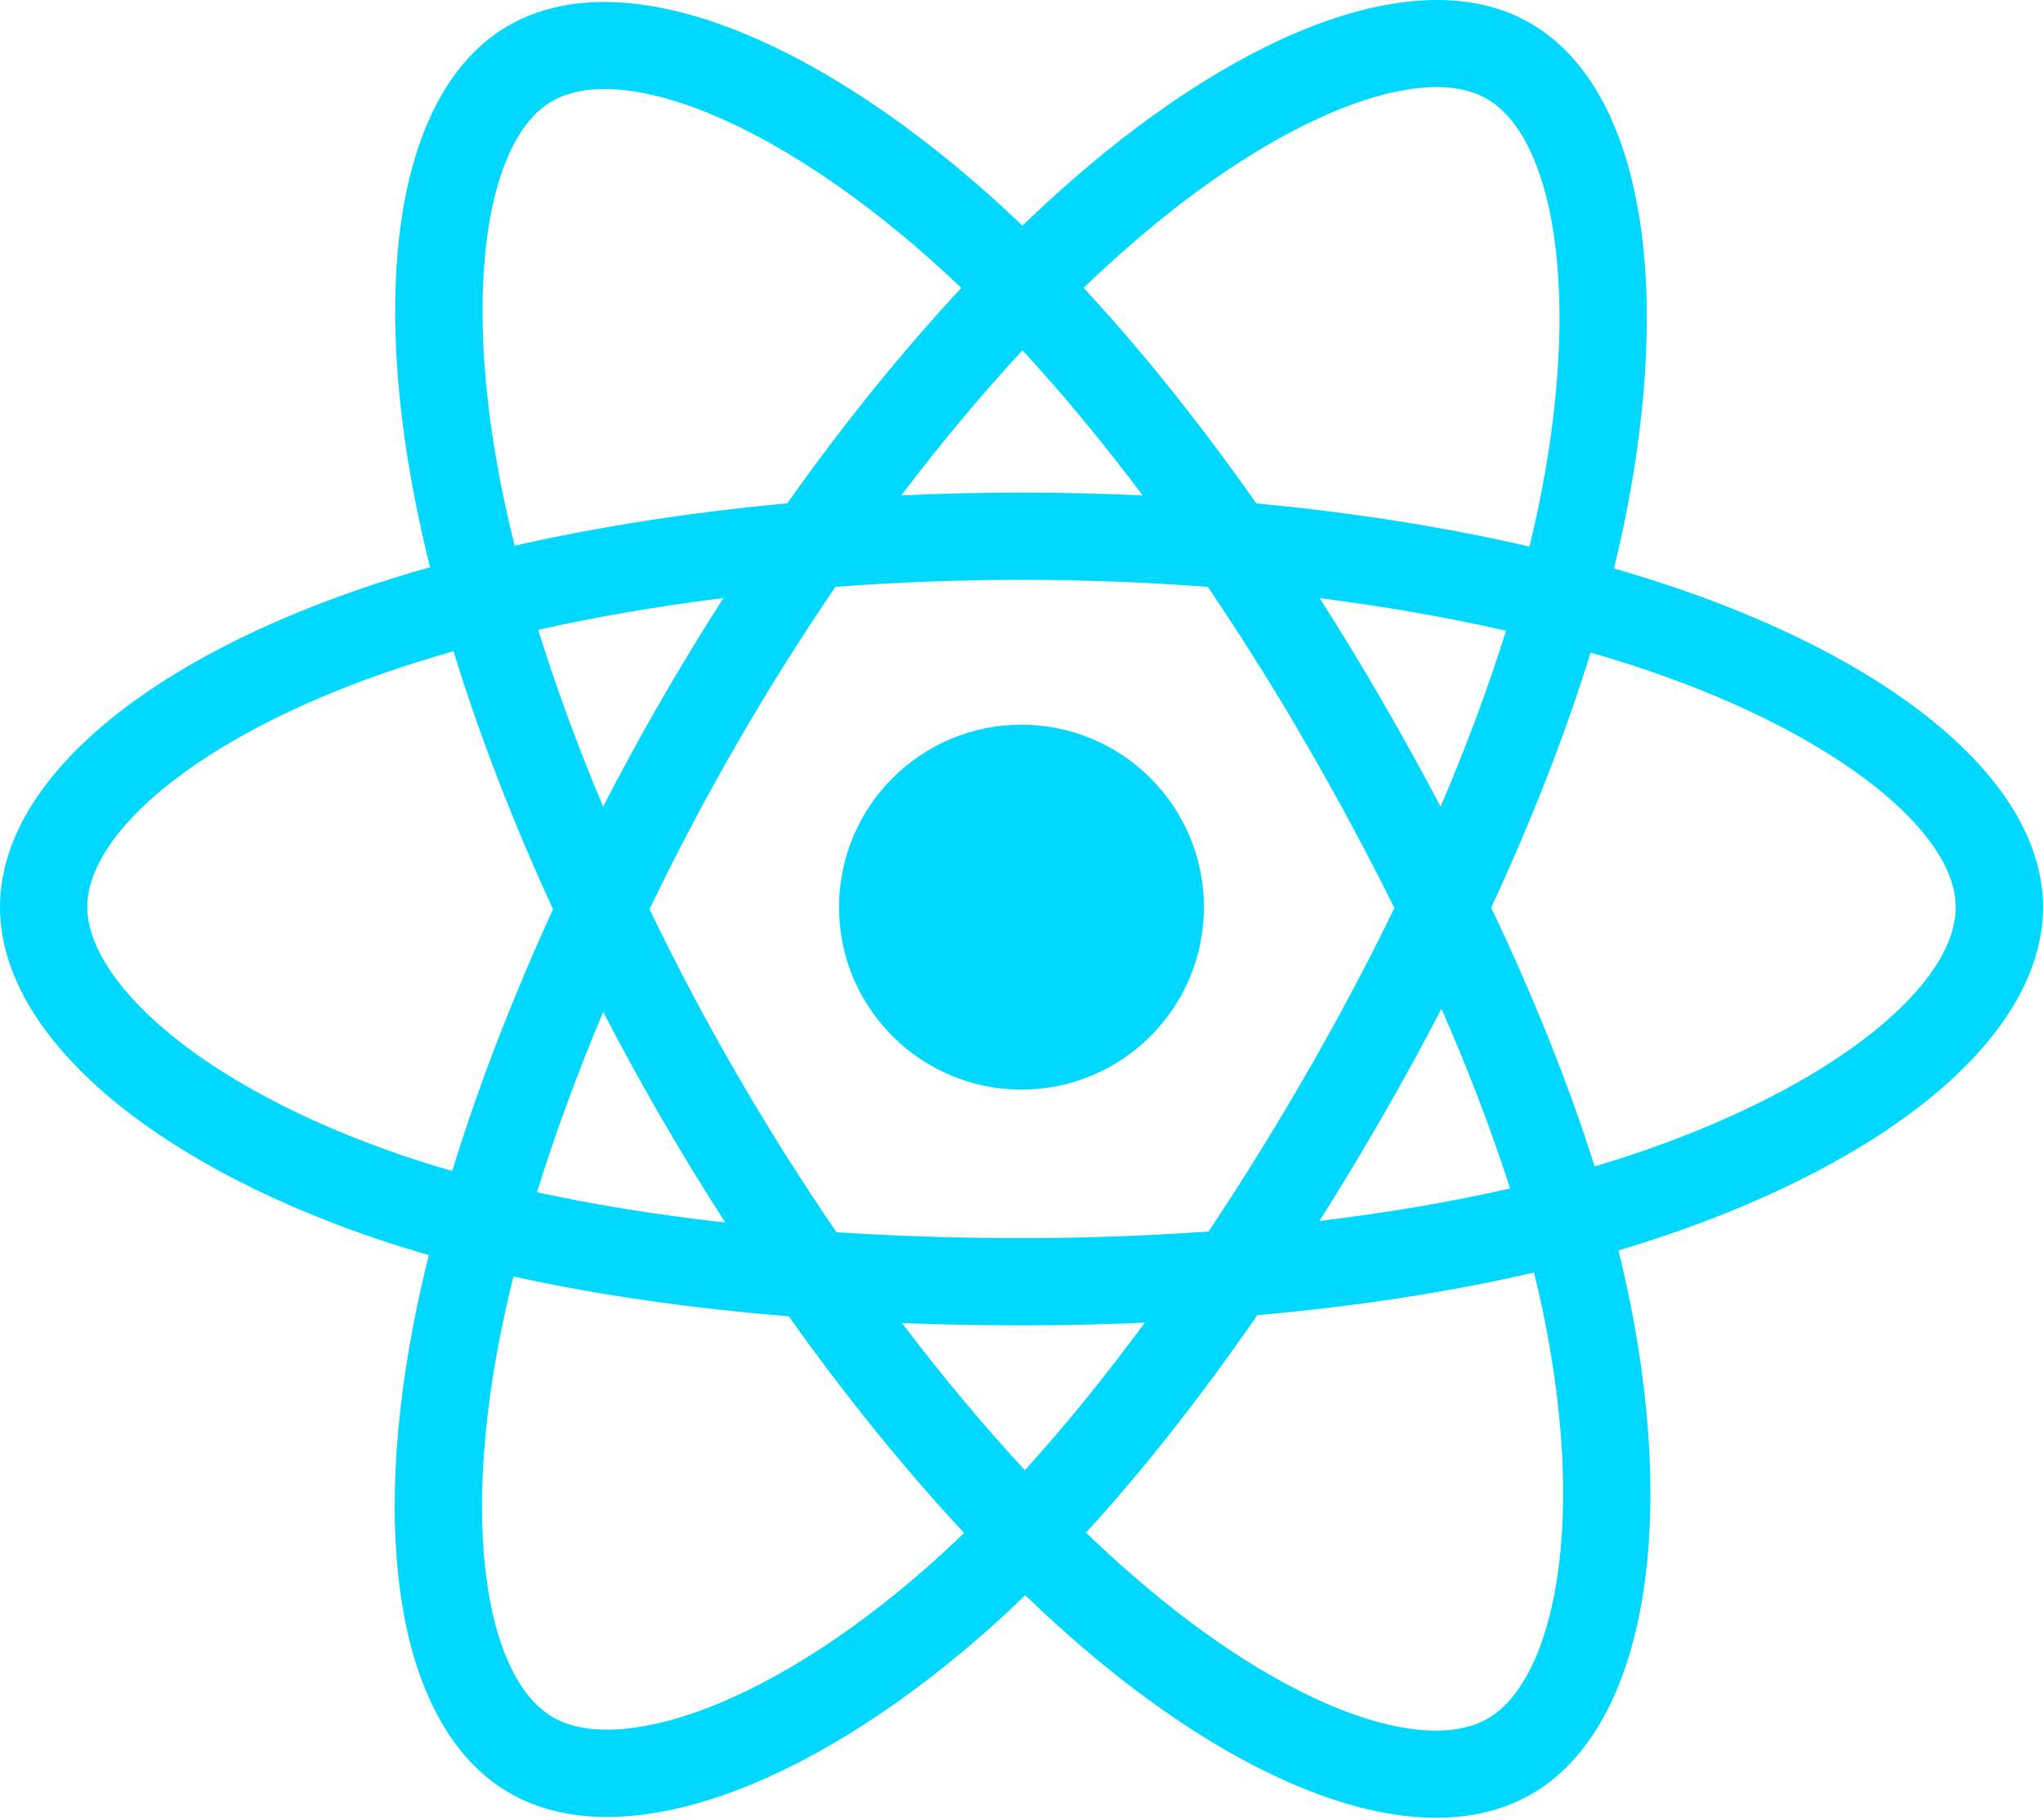
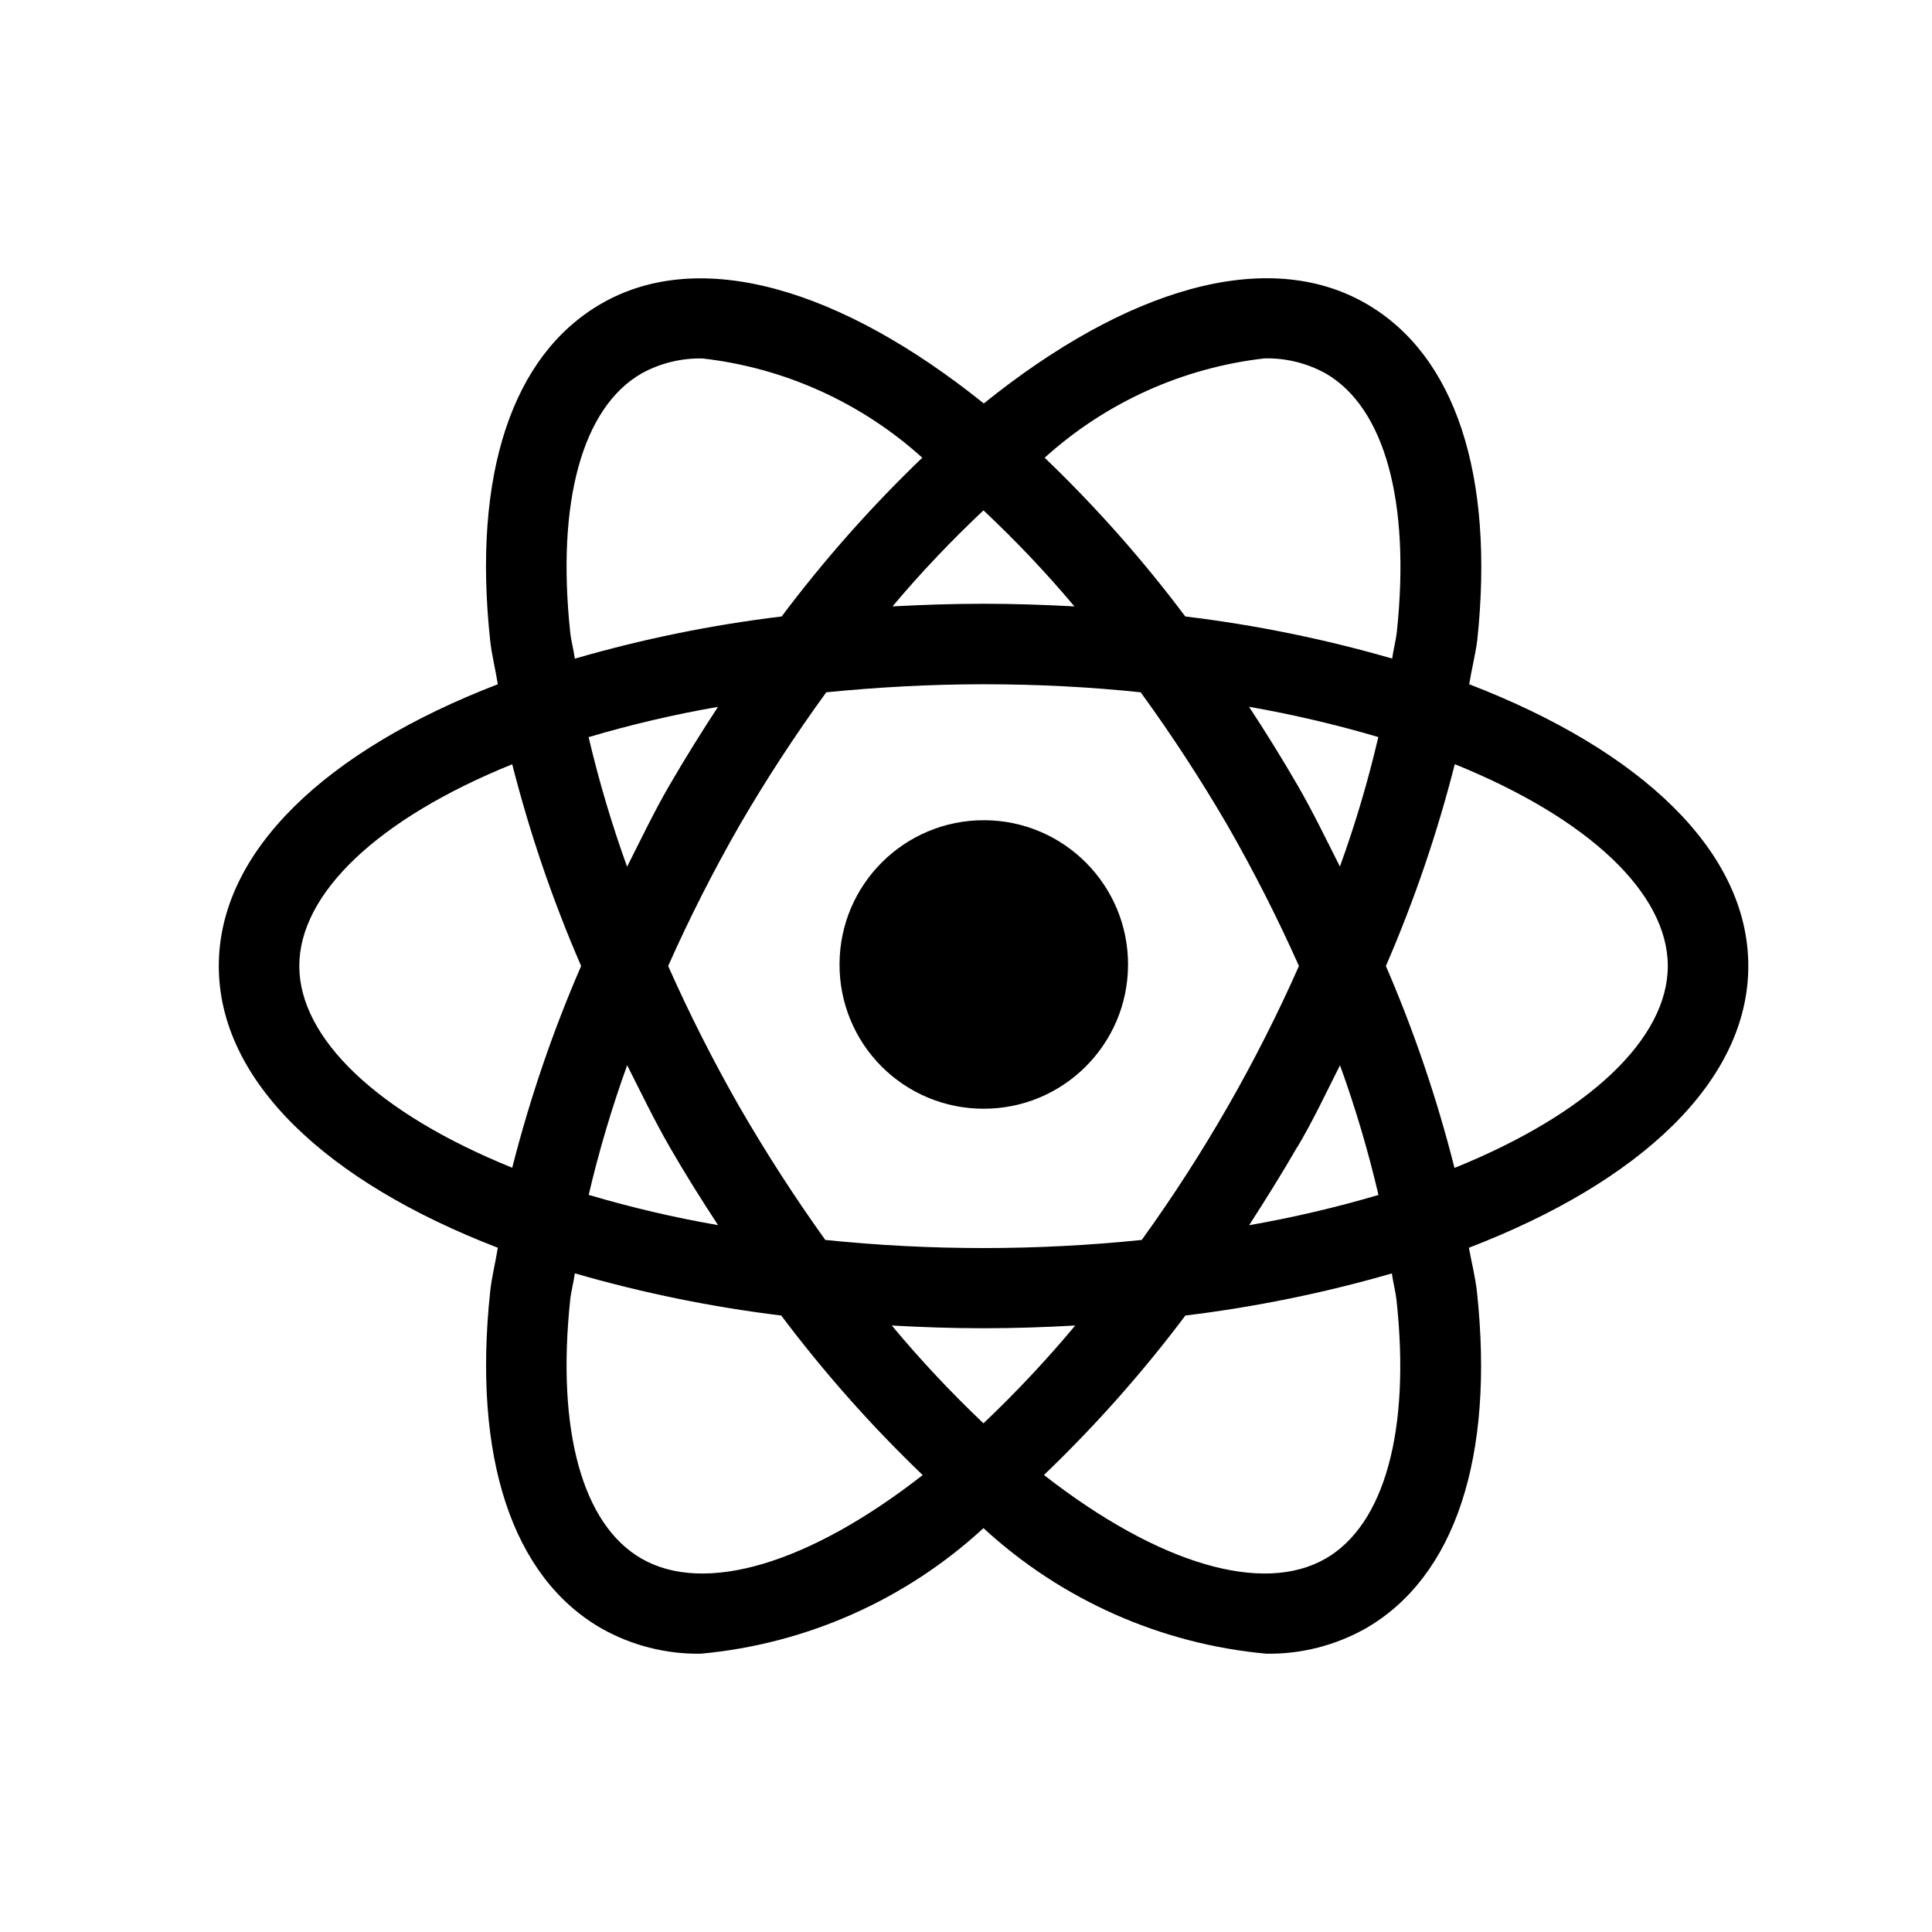
- <svg xmlns="http://www.w3.org/2000/svg" aria-hidden="true" role="img" class="iconify iconify--logos" width="35.93" height="32" preserveAspectRatio="xMidYMid meet" viewBox="0 0 256 228">
-   <path fill="#00D8FF" d="M210.483 73.824a171.49 171.49 0 0 0-8.24-2.597c.465-1.9.893-3.777 1.273-5.621c6.238-30.281 2.16-54.676-11.769-62.708c-13.355-7.7-35.196.329-57.254 19.526a171.23 171.23 0 0 0-6.375 5.848a155.866 155.866 0 0 0-4.241-3.917C100.759 3.829 77.587-4.822 63.673 3.233C50.33 10.957 46.379 33.89 51.995 62.588a170.974 170.974 0 0 0 1.892 8.48c-3.28.932-6.445 1.924-9.474 2.98C17.309 83.498 0 98.307 0 113.668c0 15.865 18.582 31.778 46.812 41.427a145.52 145.52 0 0 0 6.921 2.165a167.467 167.467 0 0 0-2.01 9.138c-5.354 28.2-1.173 50.591 12.134 58.266c13.744 7.926 36.812-.22 59.273-19.855a145.567 145.567 0 0 0 5.342-4.923a168.064 168.064 0 0 0 6.92 6.314c21.758 18.722 43.246 26.282 56.54 18.586c13.731-7.949 18.194-32.003 12.4-61.268a145.016 145.016 0 0 0-1.535-6.842c1.62-.48 3.21-.974 4.76-1.488c29.348-9.723 48.443-25.443 48.443-41.52c0-15.417-17.868-30.326-45.517-39.844Zm-6.365 70.984c-1.4.463-2.836.91-4.3 1.345c-3.24-10.257-7.612-21.163-12.963-32.432c5.106-11 9.31-21.767 12.459-31.957c2.619.758 5.16 1.557 7.61 2.4c23.69 8.156 38.14 20.213 38.14 29.504c0 9.896-15.606 22.743-40.946 31.14Zm-10.514 20.834c2.562 12.94 2.927 24.64 1.23 33.787c-1.524 8.219-4.59 13.698-8.382 15.893c-8.067 4.67-25.32-1.4-43.927-17.412a156.726 156.726 0 0 1-6.437-5.87c7.214-7.889 14.423-17.06 21.459-27.246c12.376-1.098 24.068-2.894 34.671-5.345a134.17 134.17 0 0 1 1.386 6.193ZM87.276 214.515c-7.882 2.783-14.16 2.863-17.955.675c-8.075-4.657-11.432-22.636-6.853-46.752a156.923 156.923 0 0 1 1.869-8.499c10.486 2.32 22.093 3.988 34.498 4.994c7.084 9.967 14.501 19.128 21.976 27.15a134.668 134.668 0 0 1-4.877 4.492c-9.933 8.682-19.886 14.842-28.658 17.94ZM50.35 144.747c-12.483-4.267-22.792-9.812-29.858-15.863c-6.35-5.437-9.555-10.836-9.555-15.216c0-9.322 13.897-21.212 37.076-29.293c2.813-.98 5.757-1.905 8.812-2.773c3.204 10.42 7.406 21.315 12.477 32.332c-5.137 11.18-9.399 22.249-12.634 32.792a134.718 134.718 0 0 1-6.318-1.979Zm12.378-84.26c-4.811-24.587-1.616-43.134 6.425-47.789c8.564-4.958 27.502 2.111 47.463 19.835a144.318 144.318 0 0 1 3.841 3.545c-7.438 7.987-14.787 17.08-21.808 26.988c-12.04 1.116-23.565 2.908-34.161 5.309a160.342 160.342 0 0 1-1.76-7.887Zm110.427 27.268a347.8 347.8 0 0 0-7.785-12.803c8.168 1.033 15.994 2.404 23.343 4.08c-2.206 7.072-4.956 14.465-8.193 22.045a381.151 381.151 0 0 0-7.365-13.322Zm-45.032-43.861c5.044 5.465 10.096 11.566 15.065 18.186a322.04 322.04 0 0 0-30.257-.006c4.974-6.559 10.069-12.652 15.192-18.18ZM82.802 87.83a323.167 323.167 0 0 0-7.227 13.238c-3.184-7.553-5.909-14.98-8.134-22.152c7.304-1.634 15.093-2.97 23.209-3.984a321.524 321.524 0 0 0-7.848 12.897Zm8.081 65.352c-8.385-.936-16.291-2.203-23.593-3.793c2.26-7.3 5.045-14.885 8.298-22.6a321.187 321.187 0 0 0 7.257 13.246c2.594 4.48 5.28 8.868 8.038 13.147Zm37.542 31.03c-5.184-5.592-10.354-11.779-15.403-18.433c4.902.192 9.899.29 14.978.29c5.218 0 10.376-.117 15.453-.343c-4.985 6.774-10.018 12.97-15.028 18.486Zm52.198-57.817c3.422 7.8 6.306 15.345 8.596 22.52c-7.422 1.694-15.436 3.058-23.88 4.071a382.417 382.417 0 0 0 7.859-13.026a347.403 347.403 0 0 0 7.425-13.565Zm-16.898 8.101a358.557 358.557 0 0 1-12.281 19.815a329.4 329.4 0 0 1-23.444.823c-7.967 0-15.716-.248-23.178-.732a310.202 310.202 0 0 1-12.513-19.846h.001a307.41 307.41 0 0 1-10.923-20.627a310.278 310.278 0 0 1 10.89-20.637l-.001.001a307.318 307.318 0 0 1 12.413-19.761c7.613-.576 15.42-.876 23.31-.876H128c7.926 0 15.743.303 23.354.883a329.357 329.357 0 0 1 12.335 19.695a358.489 358.489 0 0 1 11.036 20.54a329.472 329.472 0 0 1-11 20.722Zm22.56-122.124c8.572 4.944 11.906 24.881 6.52 51.026c-.344 1.668-.73 3.367-1.15 5.09c-10.622-2.452-22.155-4.275-34.23-5.408c-7.034-10.017-14.323-19.124-21.64-27.008a160.789 160.789 0 0 1 5.888-5.4c18.9-16.447 36.564-22.941 44.612-18.3ZM128 90.808c12.625 0 22.86 10.235 22.86 22.86s-10.235 22.86-22.86 22.86s-22.86-10.235-22.86-22.86s10.235-22.86 22.86-22.86Z" />
+ <svg xmlns="http://www.w3.org/2000/svg" class="w-6 h-6 text-gray-800 dark:text-white" aria-hidden="true" width="72" height="72" fill="currentColor" viewBox="0 0 24 24">
+   <path d="M21.718 12c0-1.429-1.339-2.681-3.467-3.5.029-.18.077-.37.1-.545.217-2.058-.273-3.543-1.379-4.182-1.235-.714-2.983-.186-4.751 1.239C10.45 3.589 8.7 3.061 7.468 3.773c-1.107.639-1.6 2.124-1.379 4.182.018.175.067.365.095.545-2.127.819-3.466 2.071-3.466 3.5 0 1.429 1.339 2.681 3.466 3.5-.028.18-.077.37-.095.545-.218 2.058.272 3.543 1.379 4.182.376.213.803.322 1.235.316a5.987 5.987 0 0 0 3.514-1.56 5.992 5.992 0 0 0 3.515 1.56 2.44 2.44 0 0 0 1.236-.316c1.106-.639 1.6-2.124 1.379-4.182-.019-.175-.067-.365-.1-.545 2.132-.819 3.471-2.071 3.471-3.5Zm-6.01-7.548a1.5 1.5 0 0 1 .76.187c.733.424 1.055 1.593.884 3.212-.012.106-.043.222-.058.33-.841-.243-1.7-.418-2.57-.523a16.165 16.165 0 0 0-1.747-1.972 4.9 4.9 0 0 1 2.731-1.234Zm-7.917 8.781c.172.34.335.68.529 1.017.194.337.395.656.6.969a14.09 14.09 0 0 1-1.607-.376 14.38 14.38 0 0 1 .478-1.61Zm-.479-4.076a14.085 14.085 0 0 1 1.607-.376c-.205.313-.405.634-.6.969-.195.335-.357.677-.529 1.017-.19-.527-.35-1.064-.478-1.61ZM8.3 12a19.32 19.32 0 0 1 .888-1.75c.33-.568.69-1.118 1.076-1.65.619-.061 1.27-.1 1.954-.1.684 0 1.333.035 1.952.1a19.63 19.63 0 0 1 1.079 1.654c.325.567.621 1.15.887 1.746a18.869 18.869 0 0 1-1.953 3.403 19.218 19.218 0 0 1-3.931 0 20.169 20.169 0 0 1-1.066-1.653A19.324 19.324 0 0 1 8.3 12Zm7.816 2.25c.2-.337.358-.677.53-1.017.191.527.35 1.065.478 1.611a14.48 14.48 0 0 1-1.607.376c.202-.314.404-.635.597-.97h.002Zm.53-3.483c-.172-.34-.335-.68-.53-1.017a20.214 20.214 0 0 0-.6-.97c.542.095 1.078.22 1.606.376a14.111 14.111 0 0 1-.478 1.611h.002ZM12.217 6.34c.4.375.777.773 1.13 1.193-.37-.02-.746-.033-1.129-.033s-.76.013-1.131.033c.353-.42.73-.817 1.13-1.193Zm-4.249-1.7a1.5 1.5 0 0 1 .76-.187 4.9 4.9 0 0 1 2.729 1.233A16.253 16.253 0 0 0 9.71 7.658c-.87.105-1.728.28-2.569.524-.015-.109-.047-.225-.058-.331-.171-1.619.151-2.787.885-3.211ZM3.718 12c0-.9.974-1.83 2.645-2.506.218.857.504 1.695.856 2.506-.352.811-.638 1.65-.856 2.506C4.692 13.83 3.718 12.9 3.718 12Zm4.25 7.361c-.734-.423-1.056-1.593-.885-3.212.011-.106.043-.222.058-.331.84.243 1.697.418 2.564.524a16.37 16.37 0 0 0 1.757 1.982c-1.421 1.109-2.714 1.488-3.494 1.037Zm3.11-2.895c.374.021.753.034 1.14.034.387 0 .765-.013 1.139-.034a14.4 14.4 0 0 1-1.14 1.215 14.248 14.248 0 0 1-1.139-1.215Zm5.39 2.895c-.782.451-2.075.072-3.5-1.038a16.248 16.248 0 0 0 1.757-1.981 16.41 16.41 0 0 0 2.565-.523c.015.108.046.224.058.33.175 1.619-.148 2.789-.88 3.212Zm1.6-4.854A16.563 16.563 0 0 0 17.216 12c.352-.812.638-1.65.856-2.507 1.671.677 2.646 1.607 2.646 2.507 0 .9-.975 1.83-2.646 2.507h-.004Z" />
+   <path d="M12.215 13.773a1.792 1.792 0 1 0-1.786-1.8v.006a1.787 1.787 0 0 0 1.786 1.794Z" />
</svg>
